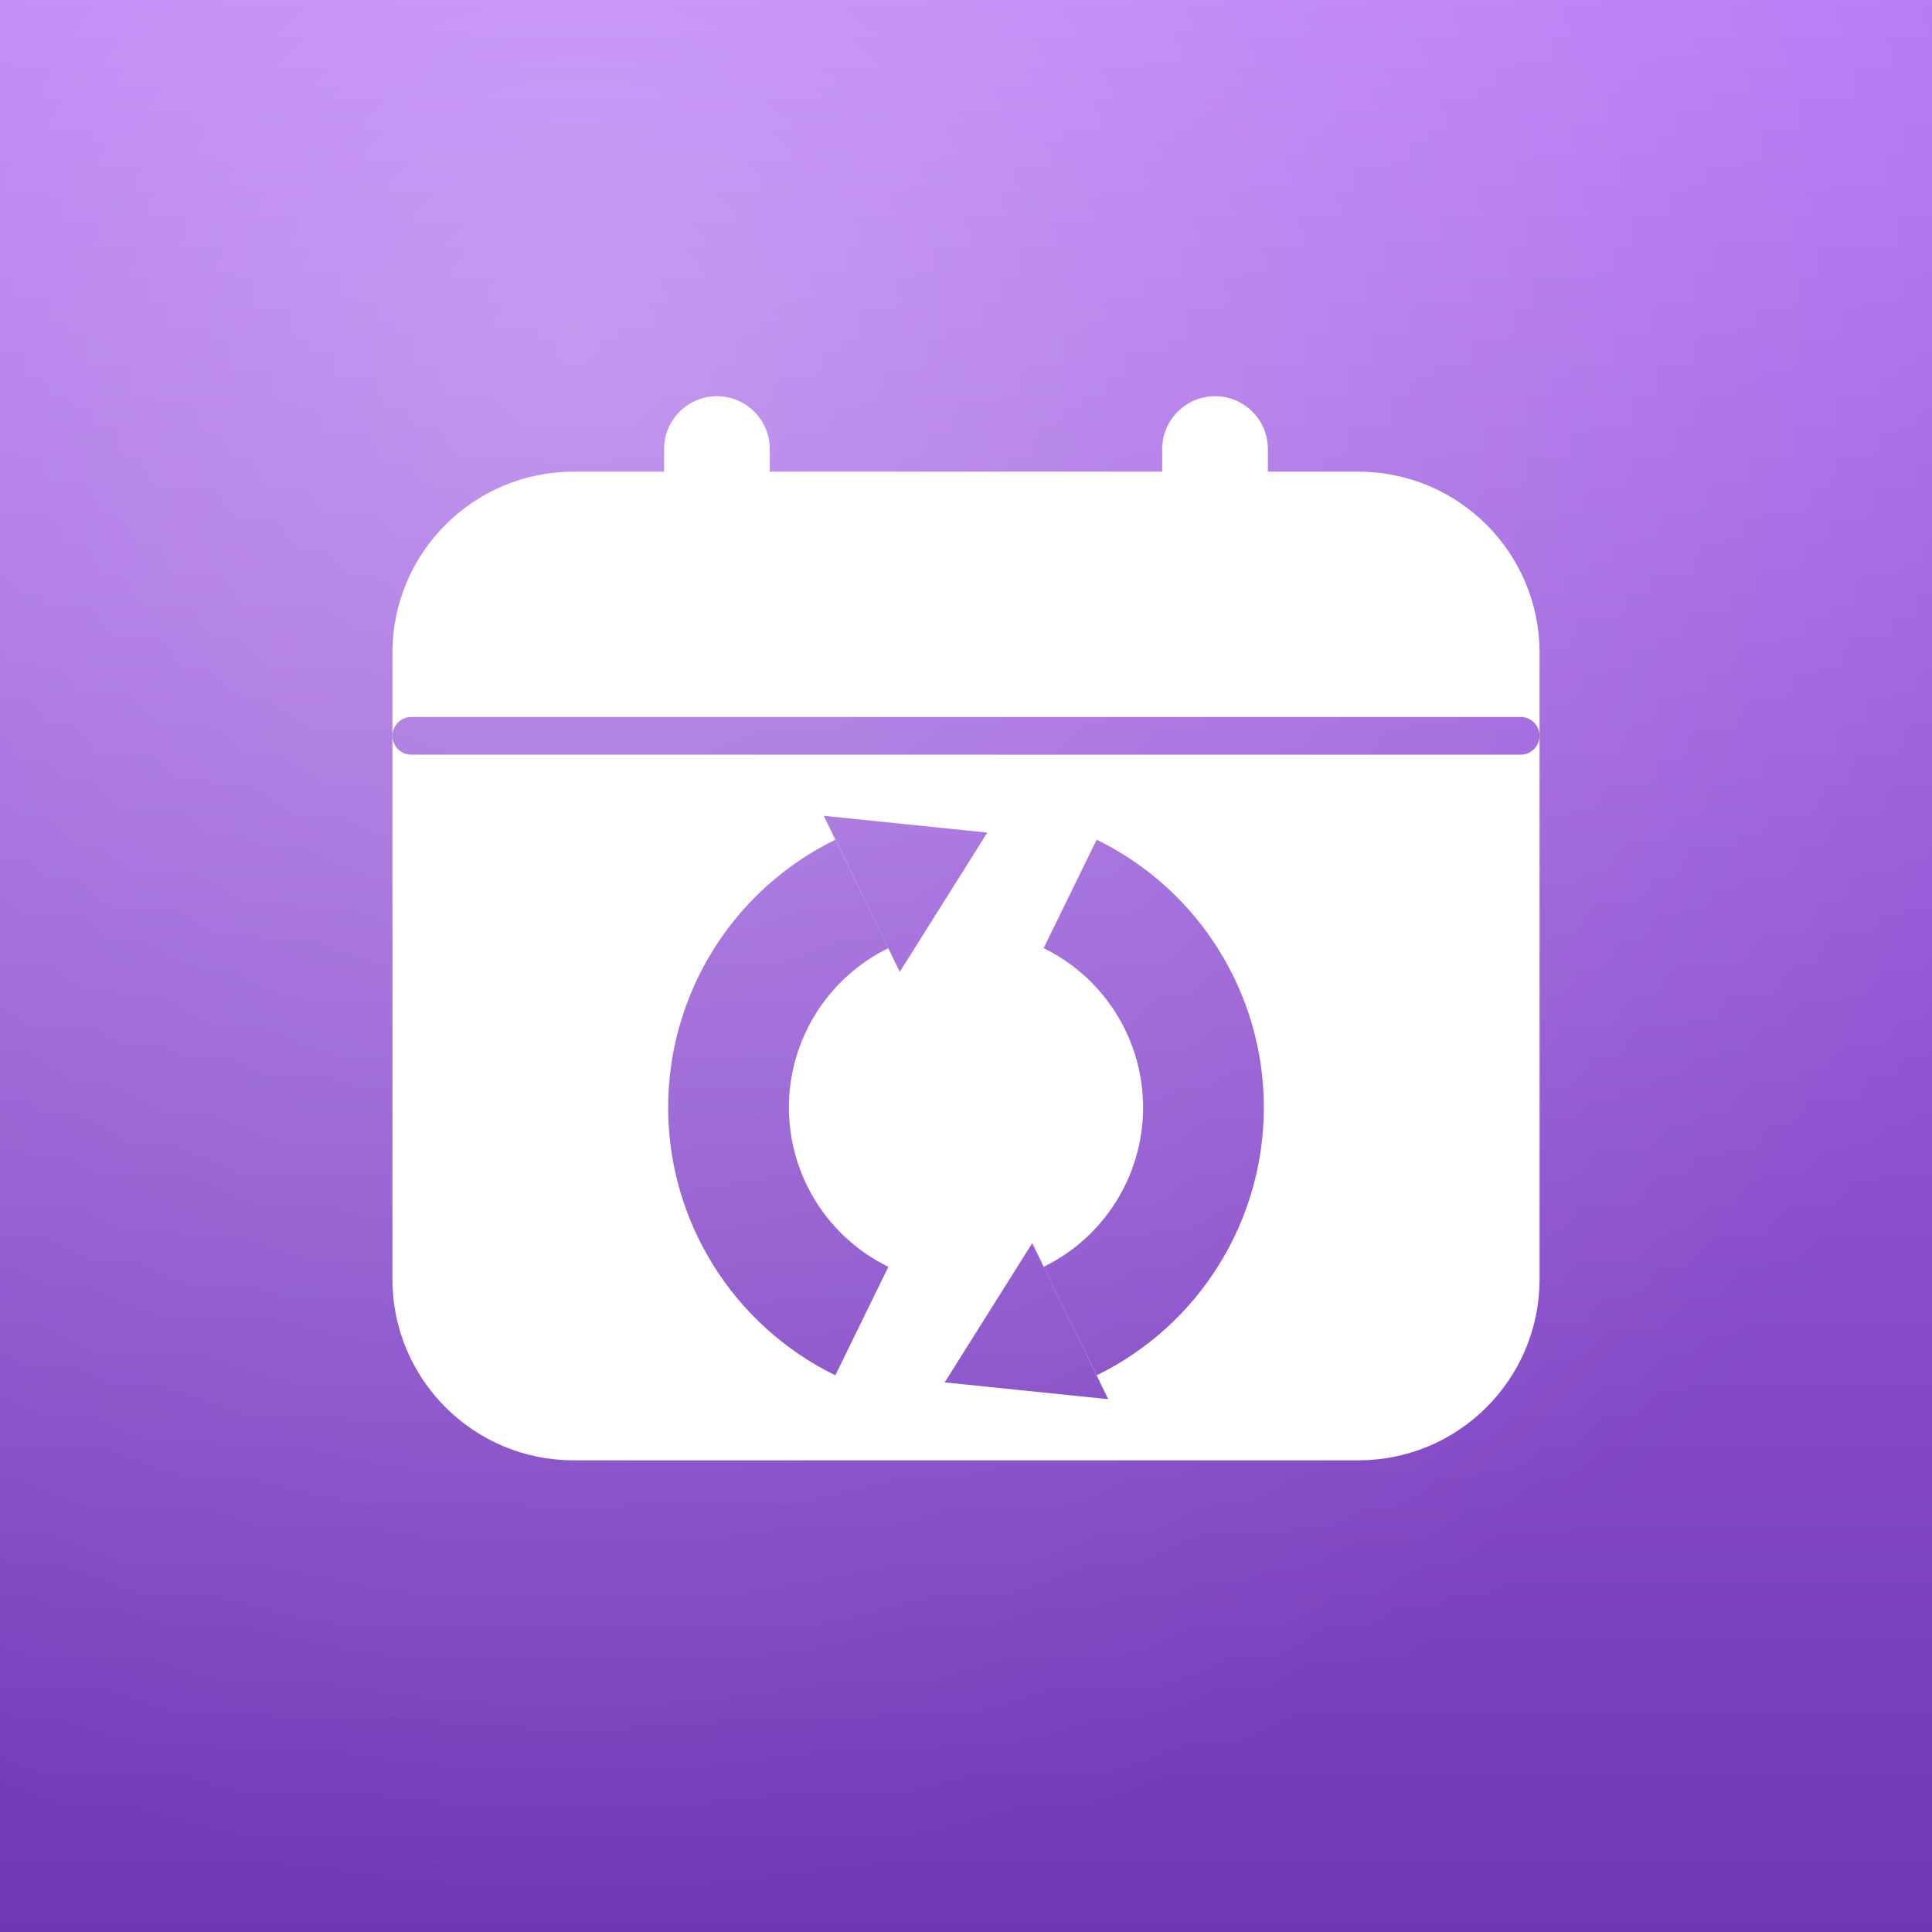
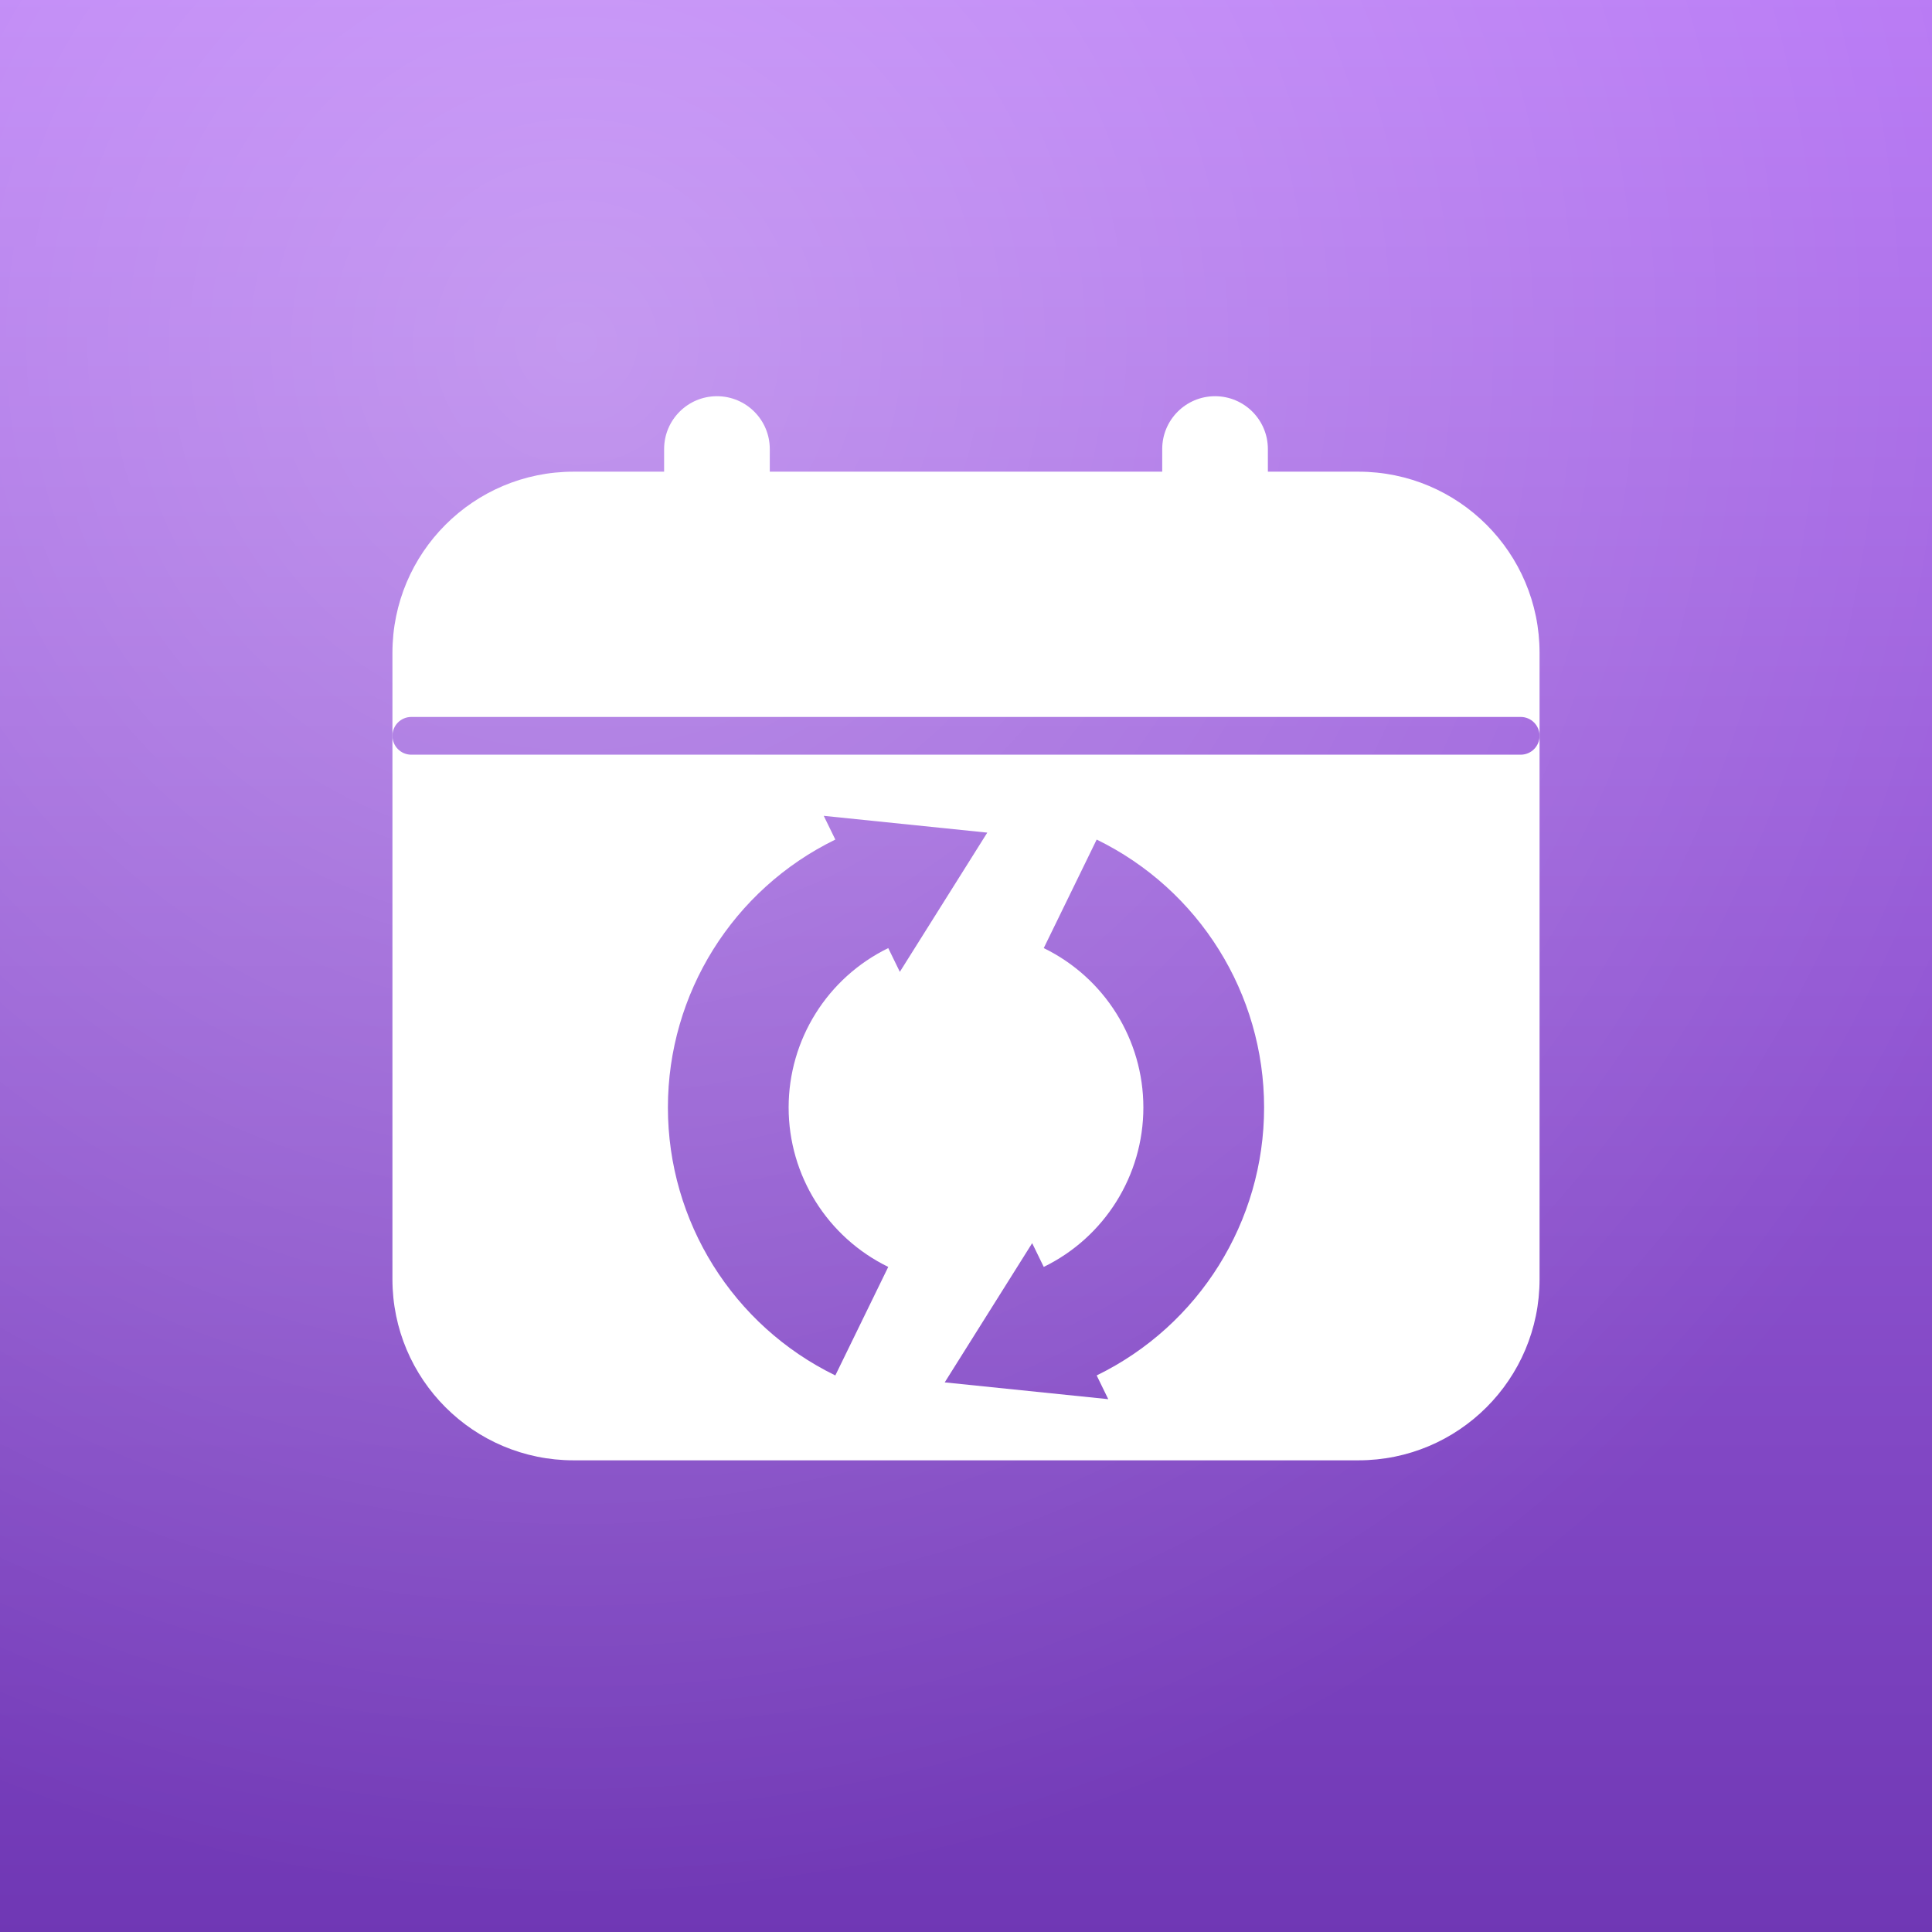
<svg xmlns="http://www.w3.org/2000/svg" viewBox="0 0 1024 1024" width="1024" height="1024">
  <defs>
    <linearGradient id="grund" x1="0" y1="0" x2="0" y2="1">
      <stop offset="0" stop-color="#b878f5" />
      <stop offset="1" stop-color="#6f37b4" />
    </linearGradient>
    <radialGradient id="schimmer" cx="0.3" cy="0.18" r="0.8">
      <stop offset="0" stop-color="#ffffff" stop-opacity="0.30" />
      <stop offset="1" stop-color="#ffffff" stop-opacity="0" />
    </radialGradient>
    <mask id="aus">
      <rect width="1024" height="1024" fill="#ffffff" />
      <g fill="#000000">
        <rect x="208" y="380" width="608" height="20" rx="10" />
-         <path d="M 456.8 700.2 A 126 126 0 0 1 456.8 473.8" fill="none" stroke="#000000" stroke-width="64" />
-         <path d="M 567.2 473.8 A 126 126 0 0 1 567.2 700.2" fill="none" stroke="#000000" stroke-width="64" />
-         <path d="M 476.9 515.1 L 523.3 441.3 L 436.6 432.4 Z" />
-         <path d="M 547.1 658.9 L 500.7 732.7 L 587.4 741.6 Z" />
+         <path d="M 442.74 729.01 A 158 158 0 0 1 442.74 444.99                  L 436.60 432.41 L 523.28 441.31 L 476.93 515.10                  L 470.79 502.51 A 94 94 0 0 0 470.79 671.49 Z" />
+         <path d="M 581.26 444.99 A 158 158 0 0 1 581.26 729.01                  L 587.40 741.59 L 500.72 732.69 L 547.07 658.90                  L 553.21 671.49 A 94 94 0 0 0 553.21 502.51 Z" />
      </g>
    </mask>
  </defs>
  <rect width="1024" height="1024" fill="url(#grund)" />
  <rect width="1024" height="1024" fill="url(#schimmer)" />
  <g fill="#ffffff" mask="url(#aus)">
    <rect x="352" y="210" width="56" height="130" rx="28" />
    <rect x="616" y="210" width="56" height="130" rx="28" />
    <rect x="208" y="250" width="608" height="524" rx="96" />
  </g>
</svg>
